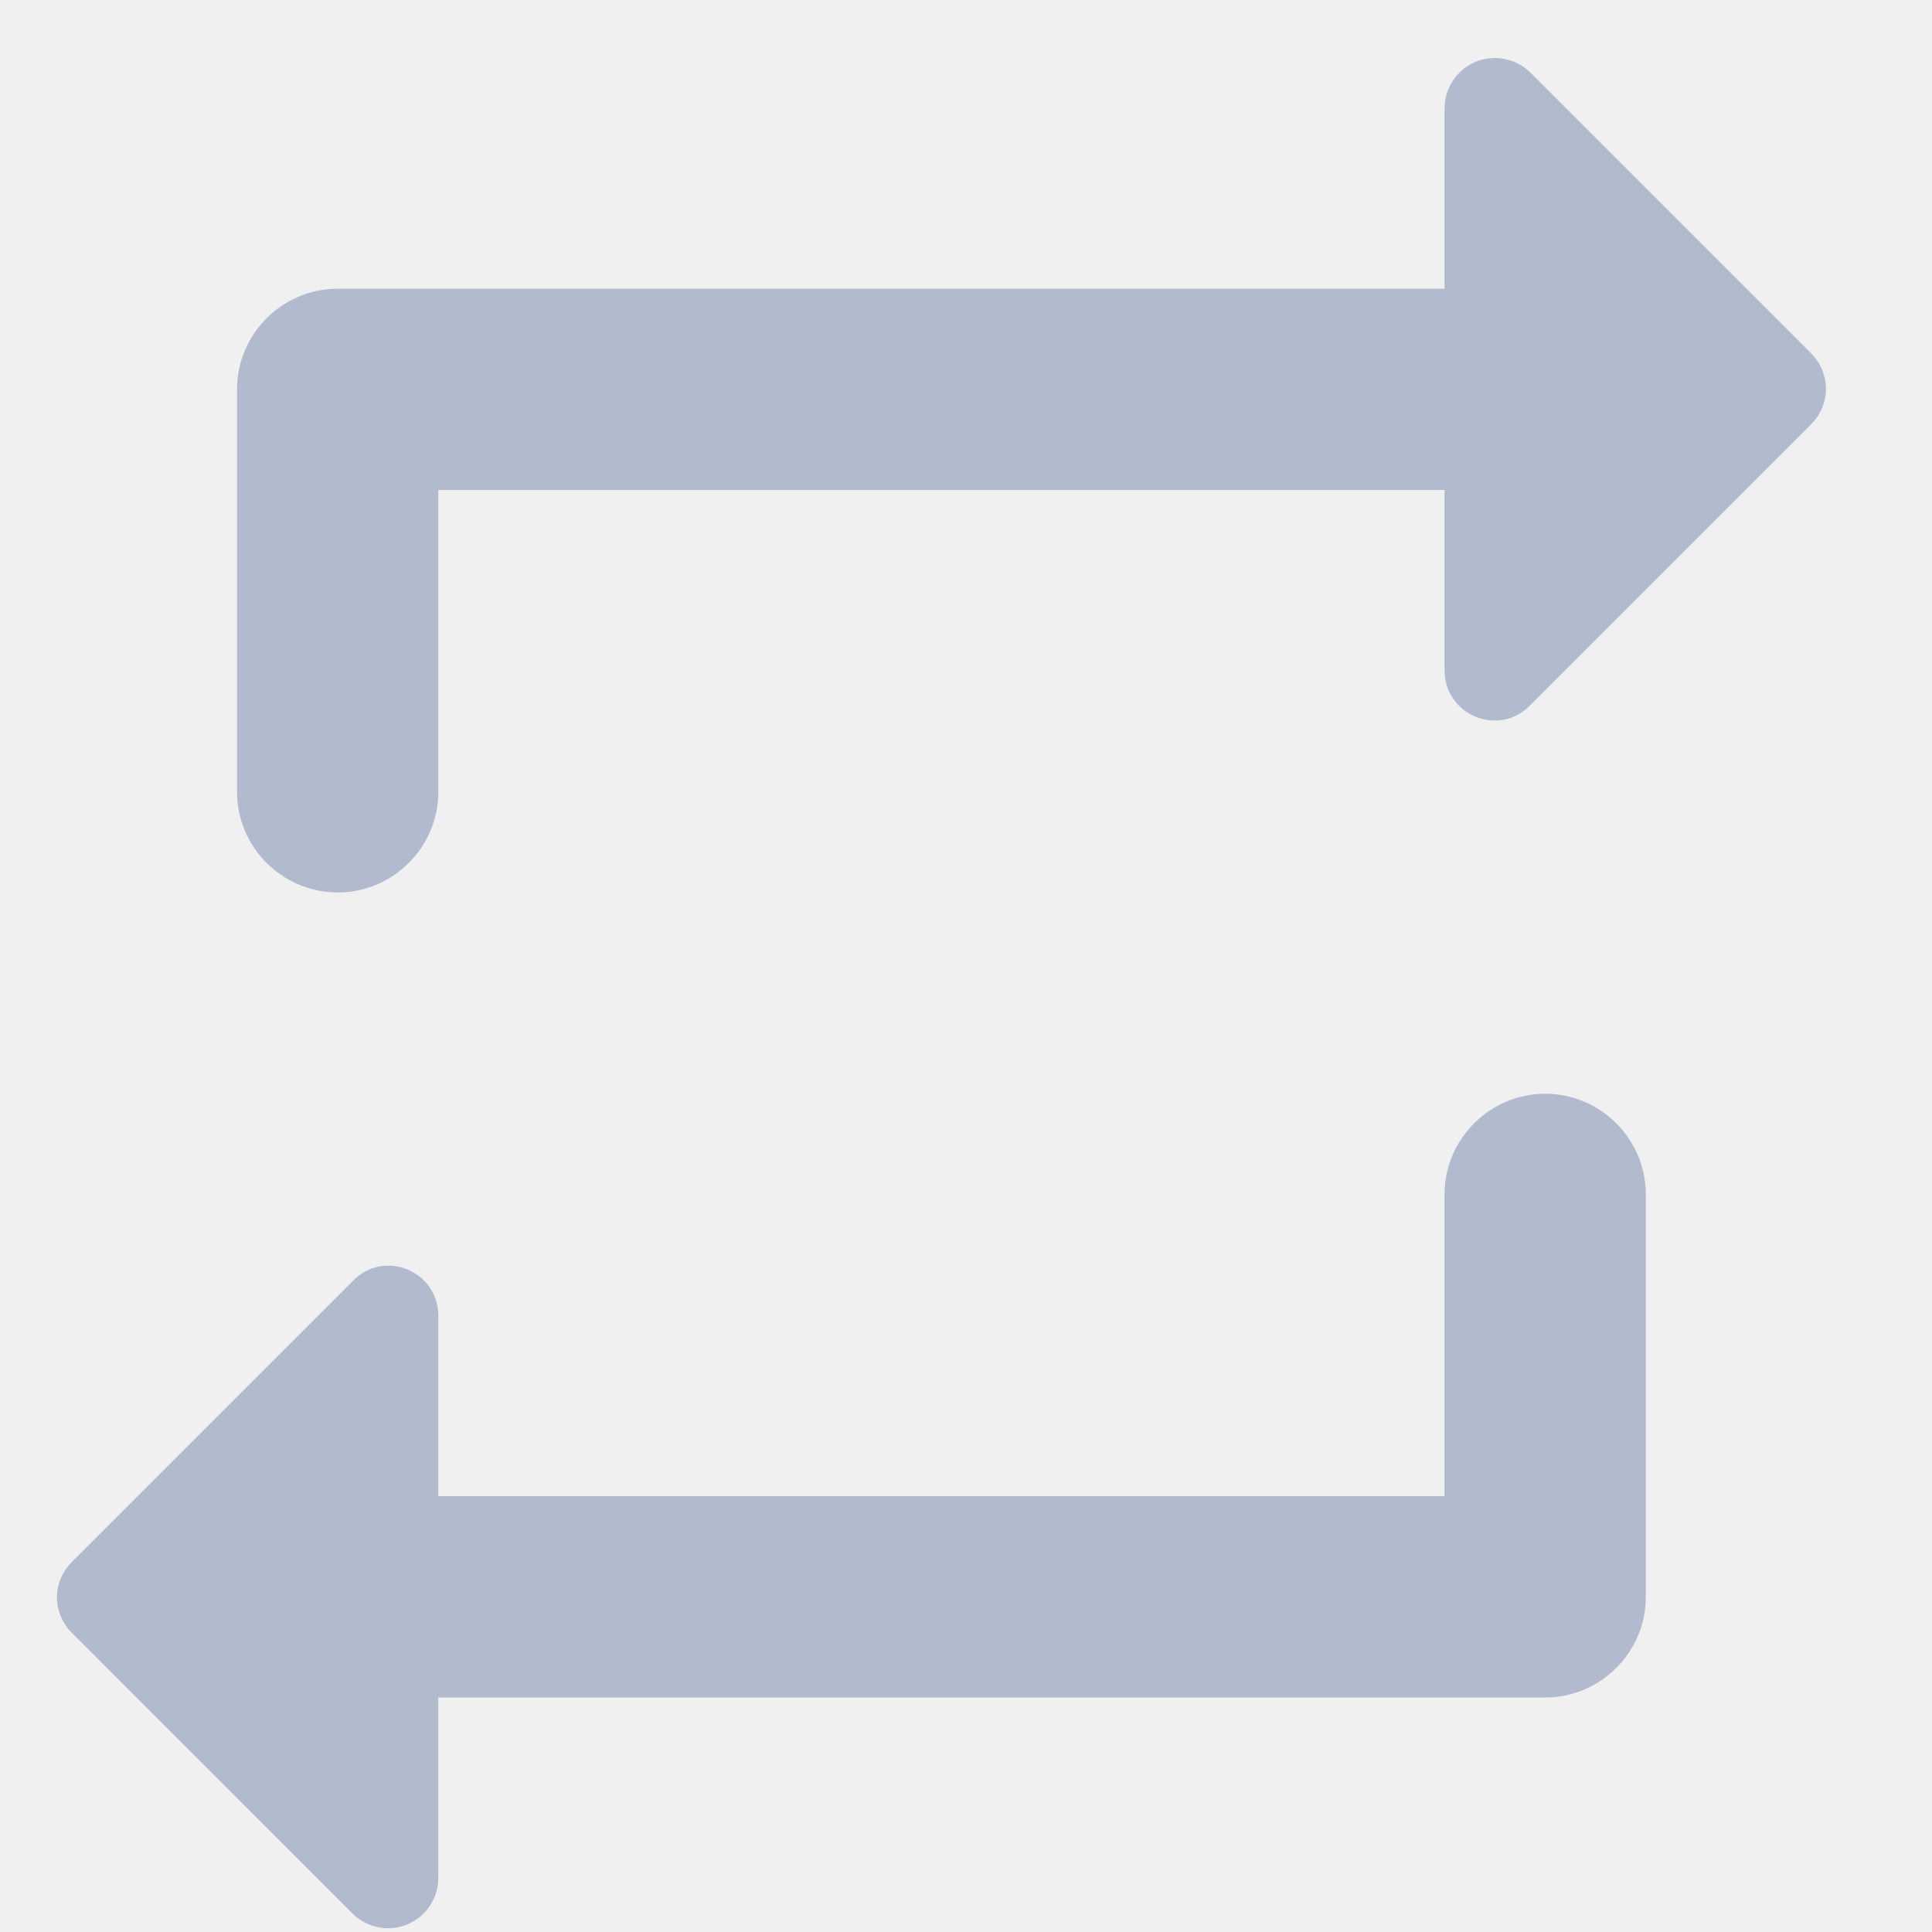
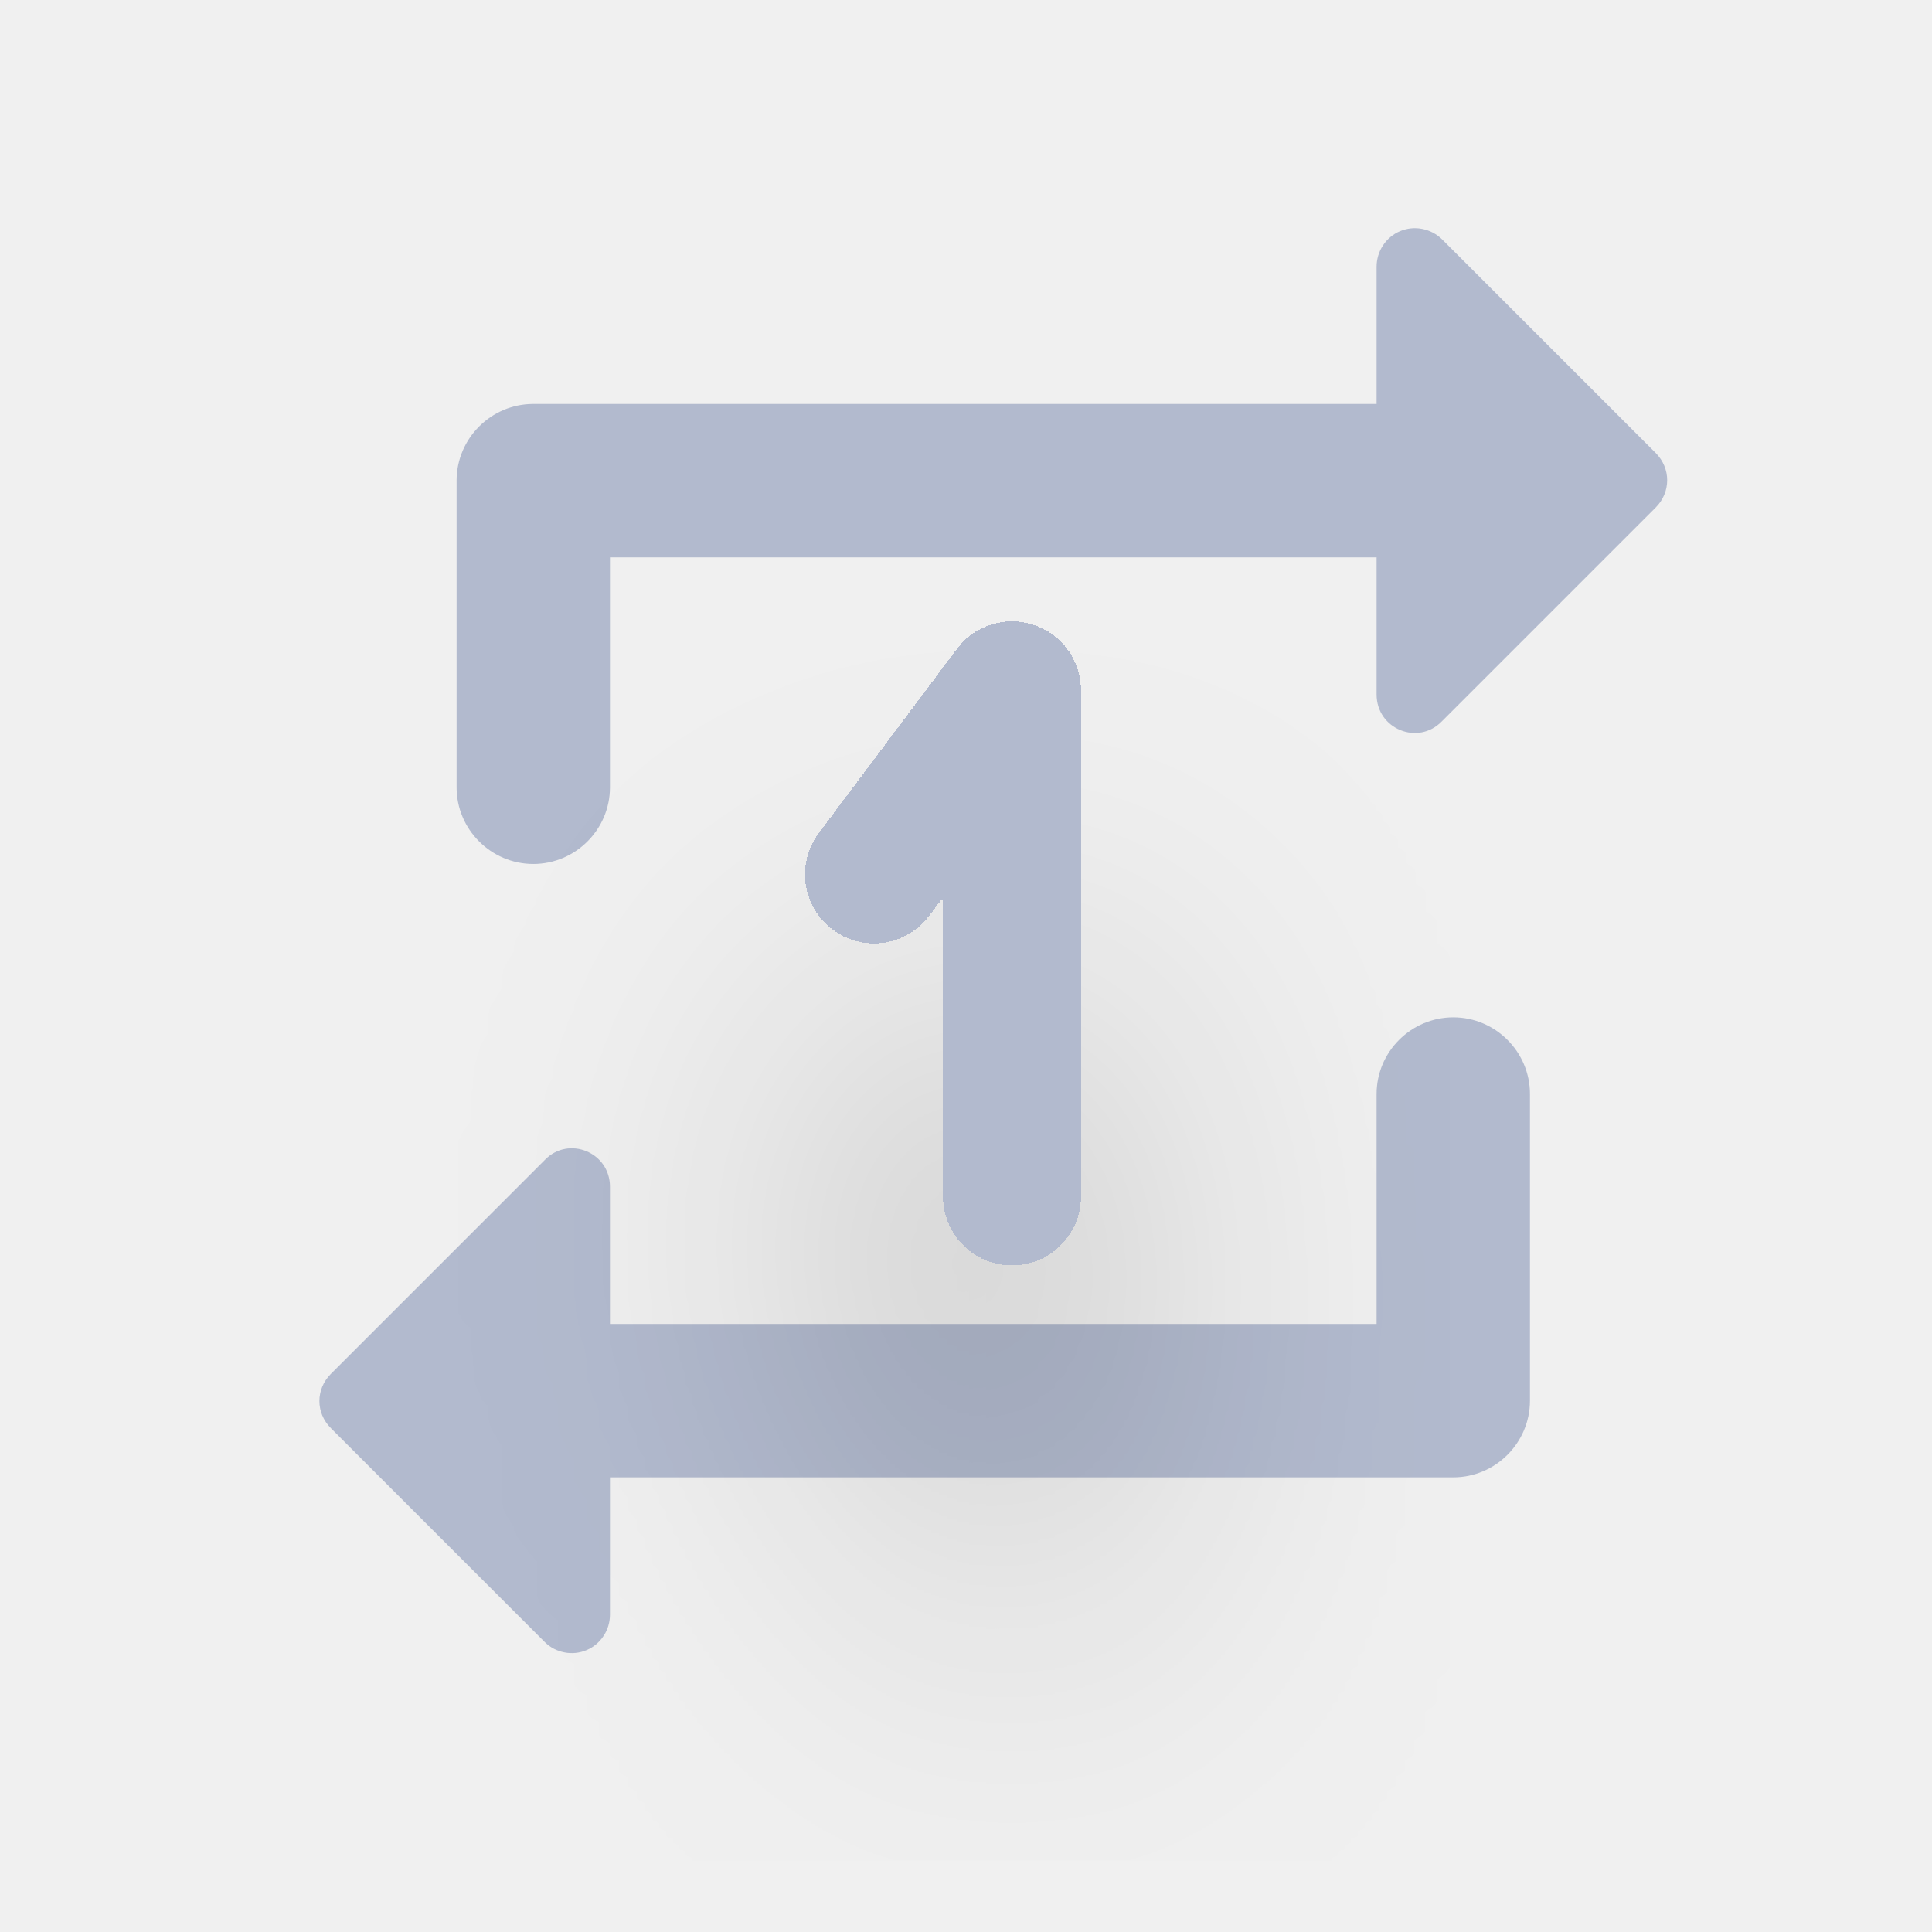
- <svg xmlns="http://www.w3.org/2000/svg" width="16" height="16" viewBox="0 0 16 16" fill="none">
-   <path d="M3.63 4.058H11.963V5.549C11.963 5.924 12.413 6.108 12.672 5.841L14.997 3.516C15.163 3.349 15.163 3.091 14.997 2.924L12.672 0.599C12.613 0.542 12.538 0.503 12.458 0.488C12.377 0.472 12.293 0.481 12.217 0.513C12.142 0.545 12.077 0.599 12.032 0.668C11.987 0.737 11.963 0.817 11.963 0.899V2.391H2.797C2.338 2.391 1.963 2.766 1.963 3.224V6.558C1.963 7.016 2.338 7.391 2.797 7.391C3.255 7.391 3.63 7.016 3.63 6.558V4.058ZM11.963 12.391H3.63V10.899C3.63 10.524 3.18 10.341 2.922 10.608L0.597 12.933C0.43 13.1 0.43 13.358 0.597 13.524L2.922 15.85C2.98 15.907 3.055 15.946 3.136 15.961C3.216 15.977 3.3 15.968 3.376 15.936C3.452 15.903 3.516 15.85 3.561 15.781C3.607 15.712 3.63 15.632 3.63 15.55V14.058H12.797C13.255 14.058 13.63 13.683 13.63 13.225V9.891C13.63 9.433 13.255 9.058 12.797 9.058C12.338 9.058 11.963 9.433 11.963 9.891V12.391Z" fill="#8996B8" fill-opacity="0.6" />
+ <svg xmlns="http://www.w3.org/2000/svg" width="21" height="21" viewBox="0 0 21 21" fill="none">
+   <g clip-path="url(#clip0_1_2448)">
+     <path d="M6.63 6.058H14.963V7.549C14.963 7.924 15.413 8.108 15.672 7.841L17.997 5.516C18.163 5.349 18.163 5.091 17.997 4.924L15.672 2.599C15.613 2.542 15.538 2.503 15.458 2.488C15.377 2.472 15.293 2.481 15.217 2.513C15.142 2.545 15.077 2.599 15.032 2.668C14.987 2.737 14.963 2.817 14.963 2.899V4.391H5.797C5.338 4.391 4.963 4.766 4.963 5.224V8.558C4.963 9.016 5.338 9.391 5.797 9.391C6.255 9.391 6.63 9.016 6.63 8.558V6.058ZM14.963 14.391H6.63V12.899C6.63 12.524 6.18 12.341 5.922 12.608L3.597 14.933C3.43 15.1 3.43 15.358 3.597 15.524L5.922 17.849C5.98 17.907 6.055 17.946 6.136 17.961C6.216 17.977 6.3 17.968 6.376 17.936C6.452 17.904 6.516 17.85 6.561 17.781C6.607 17.712 6.63 17.632 6.63 17.549V16.058H15.797C16.255 16.058 16.63 15.683 16.63 15.225V11.891C16.63 11.433 16.255 11.058 15.797 11.058C15.338 11.058 14.963 11.433 14.963 11.891V14.391Z" fill="#8996B8" fill-opacity="0.6" />
+     <g filter="url(#filter0_d_1_2448)">
+       <path d="M9.5 9.504L11 7.504V13.005" stroke="#8996B8" stroke-opacity="0.6" stroke-width="1.5" stroke-linecap="round" stroke-linejoin="round" shape-rendering="crispEdges" />
+     </g>
+   </g>
+   <defs>
+     <filter id="filter0_d_1_2448" x="4.75" y="6.754" width="11" height="15" filterUnits="userSpaceOnUse" color-interpolation-filters="sRGB">
+       <feFlood flood-opacity="0" result="BackgroundImageFix" />
+       <feColorMatrix in="SourceAlpha" type="matrix" values="0 0 0 0 0 0 0 0 0 0 0 0 0 0 0 0 0 0 127 0" result="hardAlpha" />
+       <feOffset dy="4" />
+       <feGaussianBlur stdDeviation="2" />
+       <feComposite in2="hardAlpha" operator="out" />
+       <feColorMatrix type="matrix" values="0 0 0 0 0 0 0 0 0 0 0 0 0 0 0 0 0 0 0.25 0" />
+       <feBlend mode="normal" in2="BackgroundImageFix" result="effect1_dropShadow_1_2448" />
+       <feBlend mode="normal" in="SourceGraphic" in2="effect1_dropShadow_1_2448" result="shape" />
+     </filter>
+     <clipPath id="clip0_1_2448">
+       <rect width="20" height="20" fill="white" transform="translate(0.796616 0.224457)" />
+     </clipPath>
+   </defs>
</svg>
